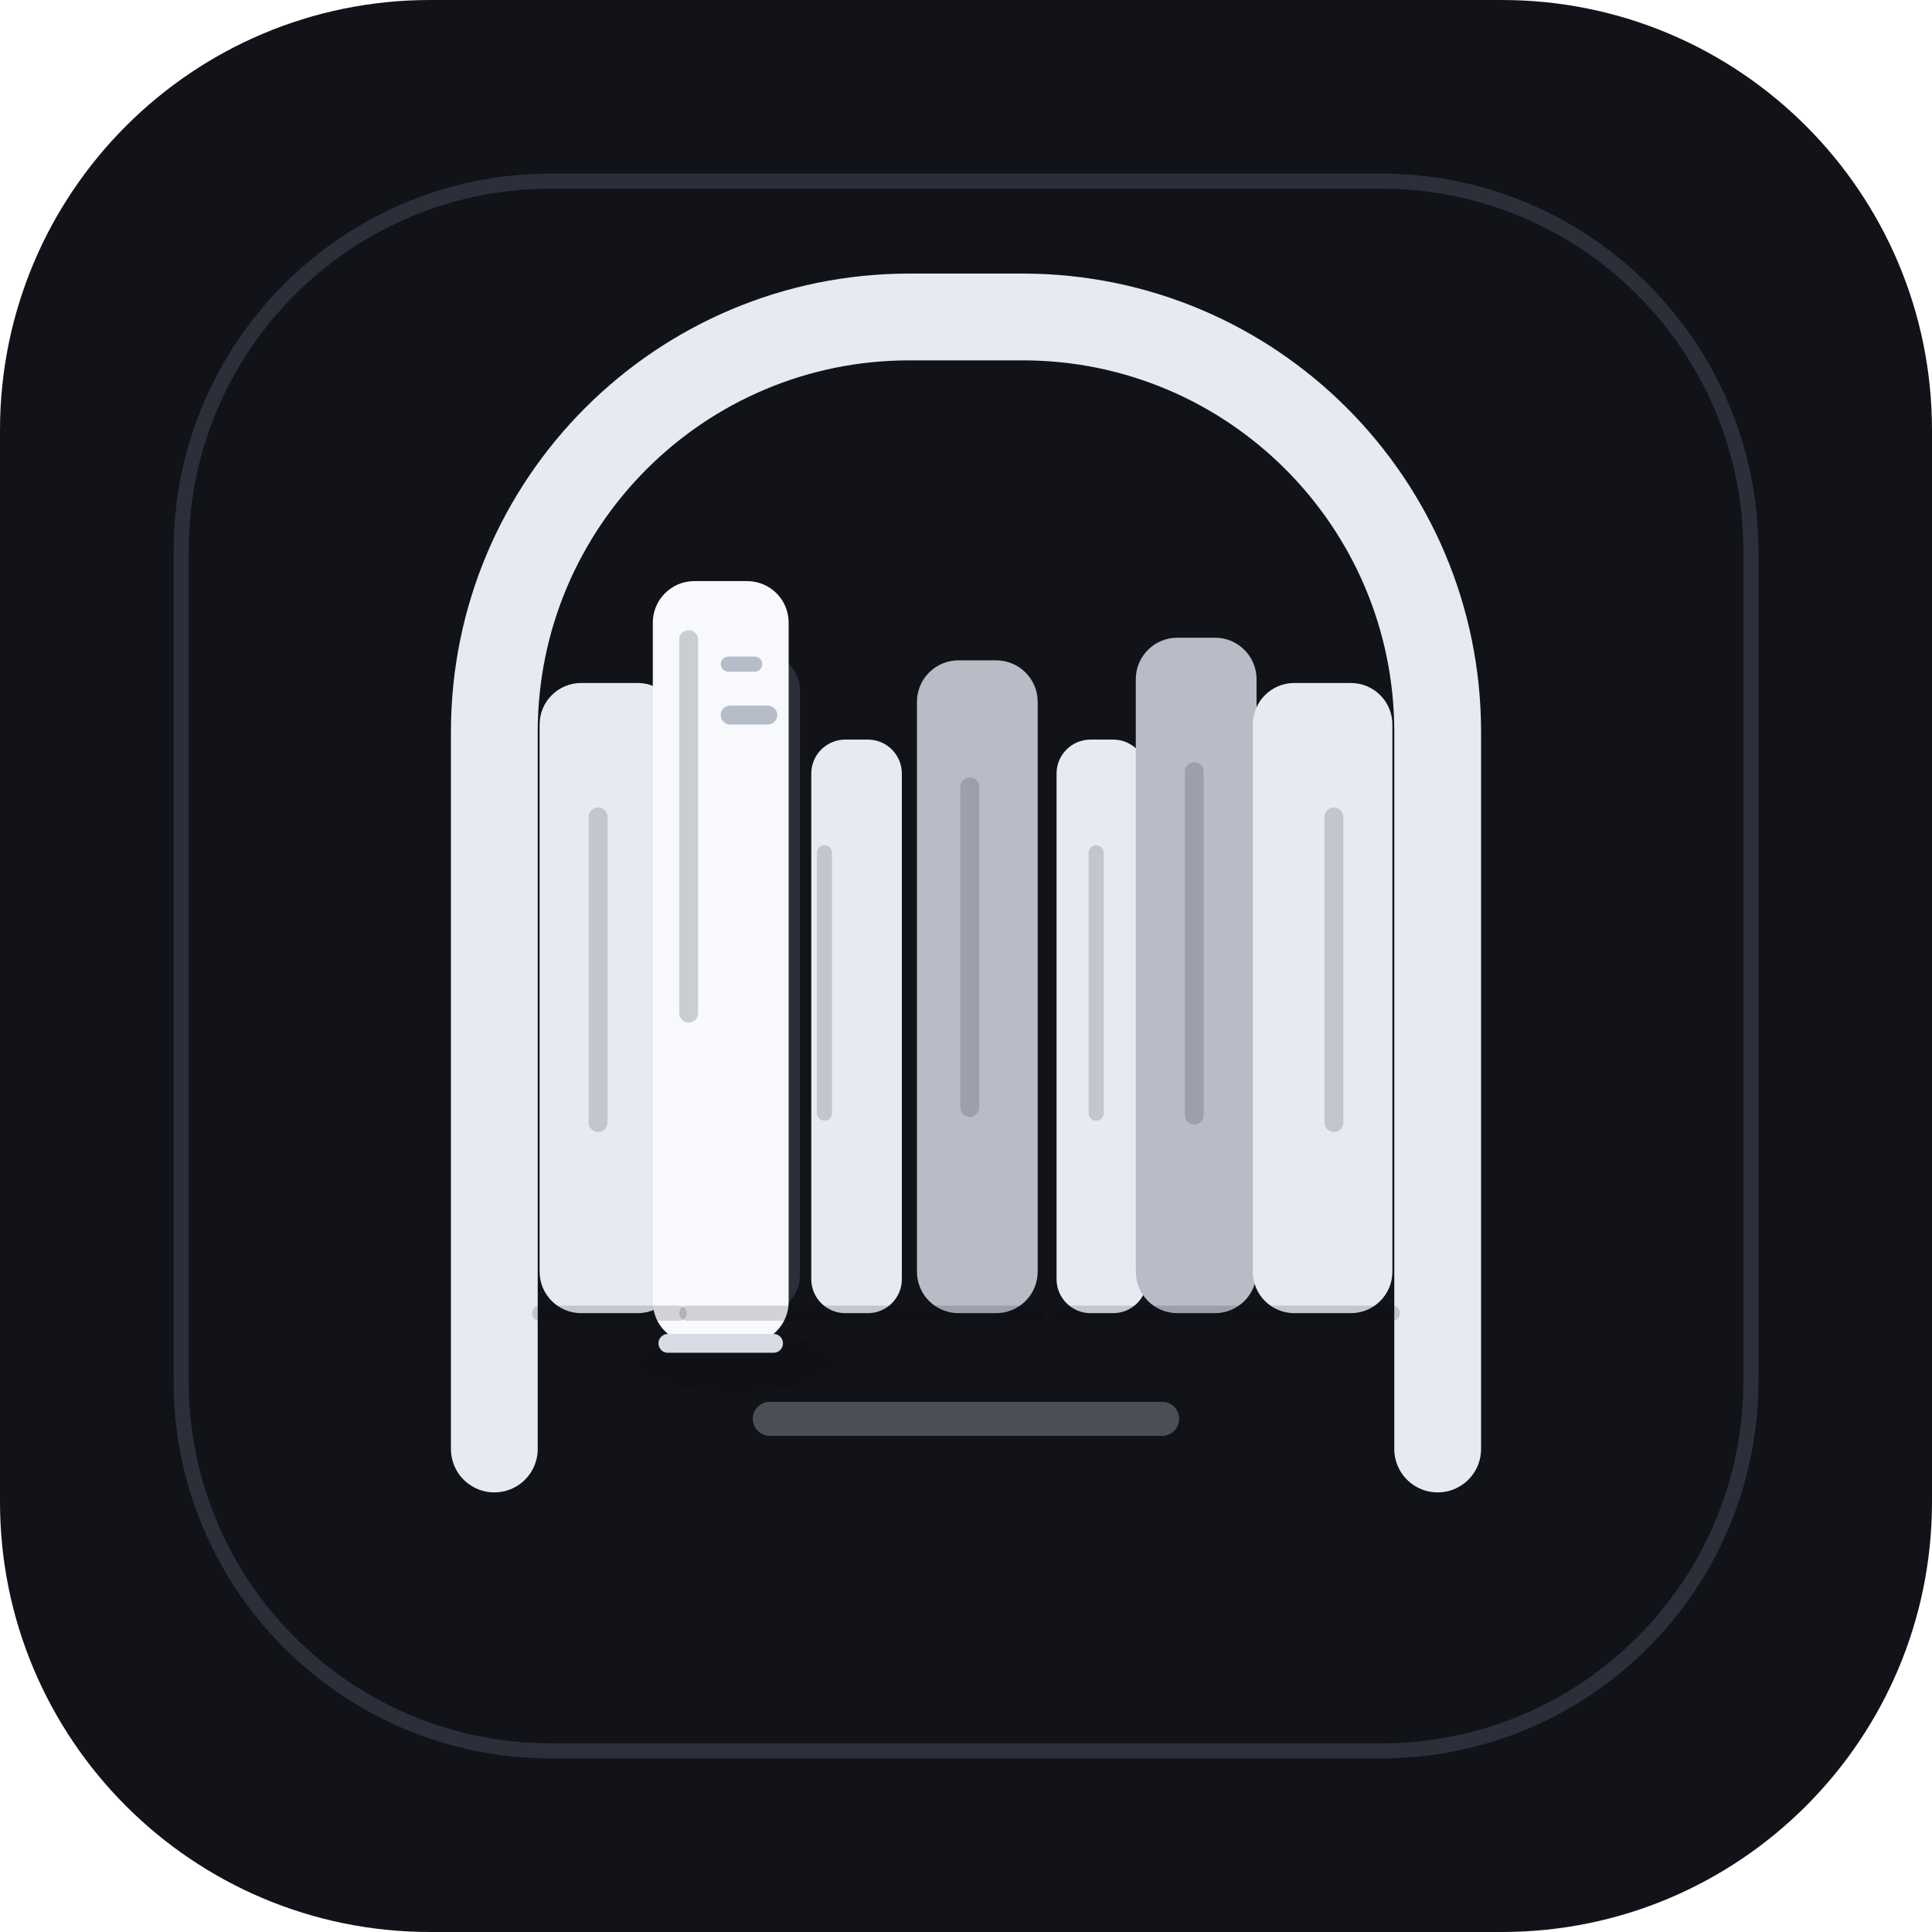
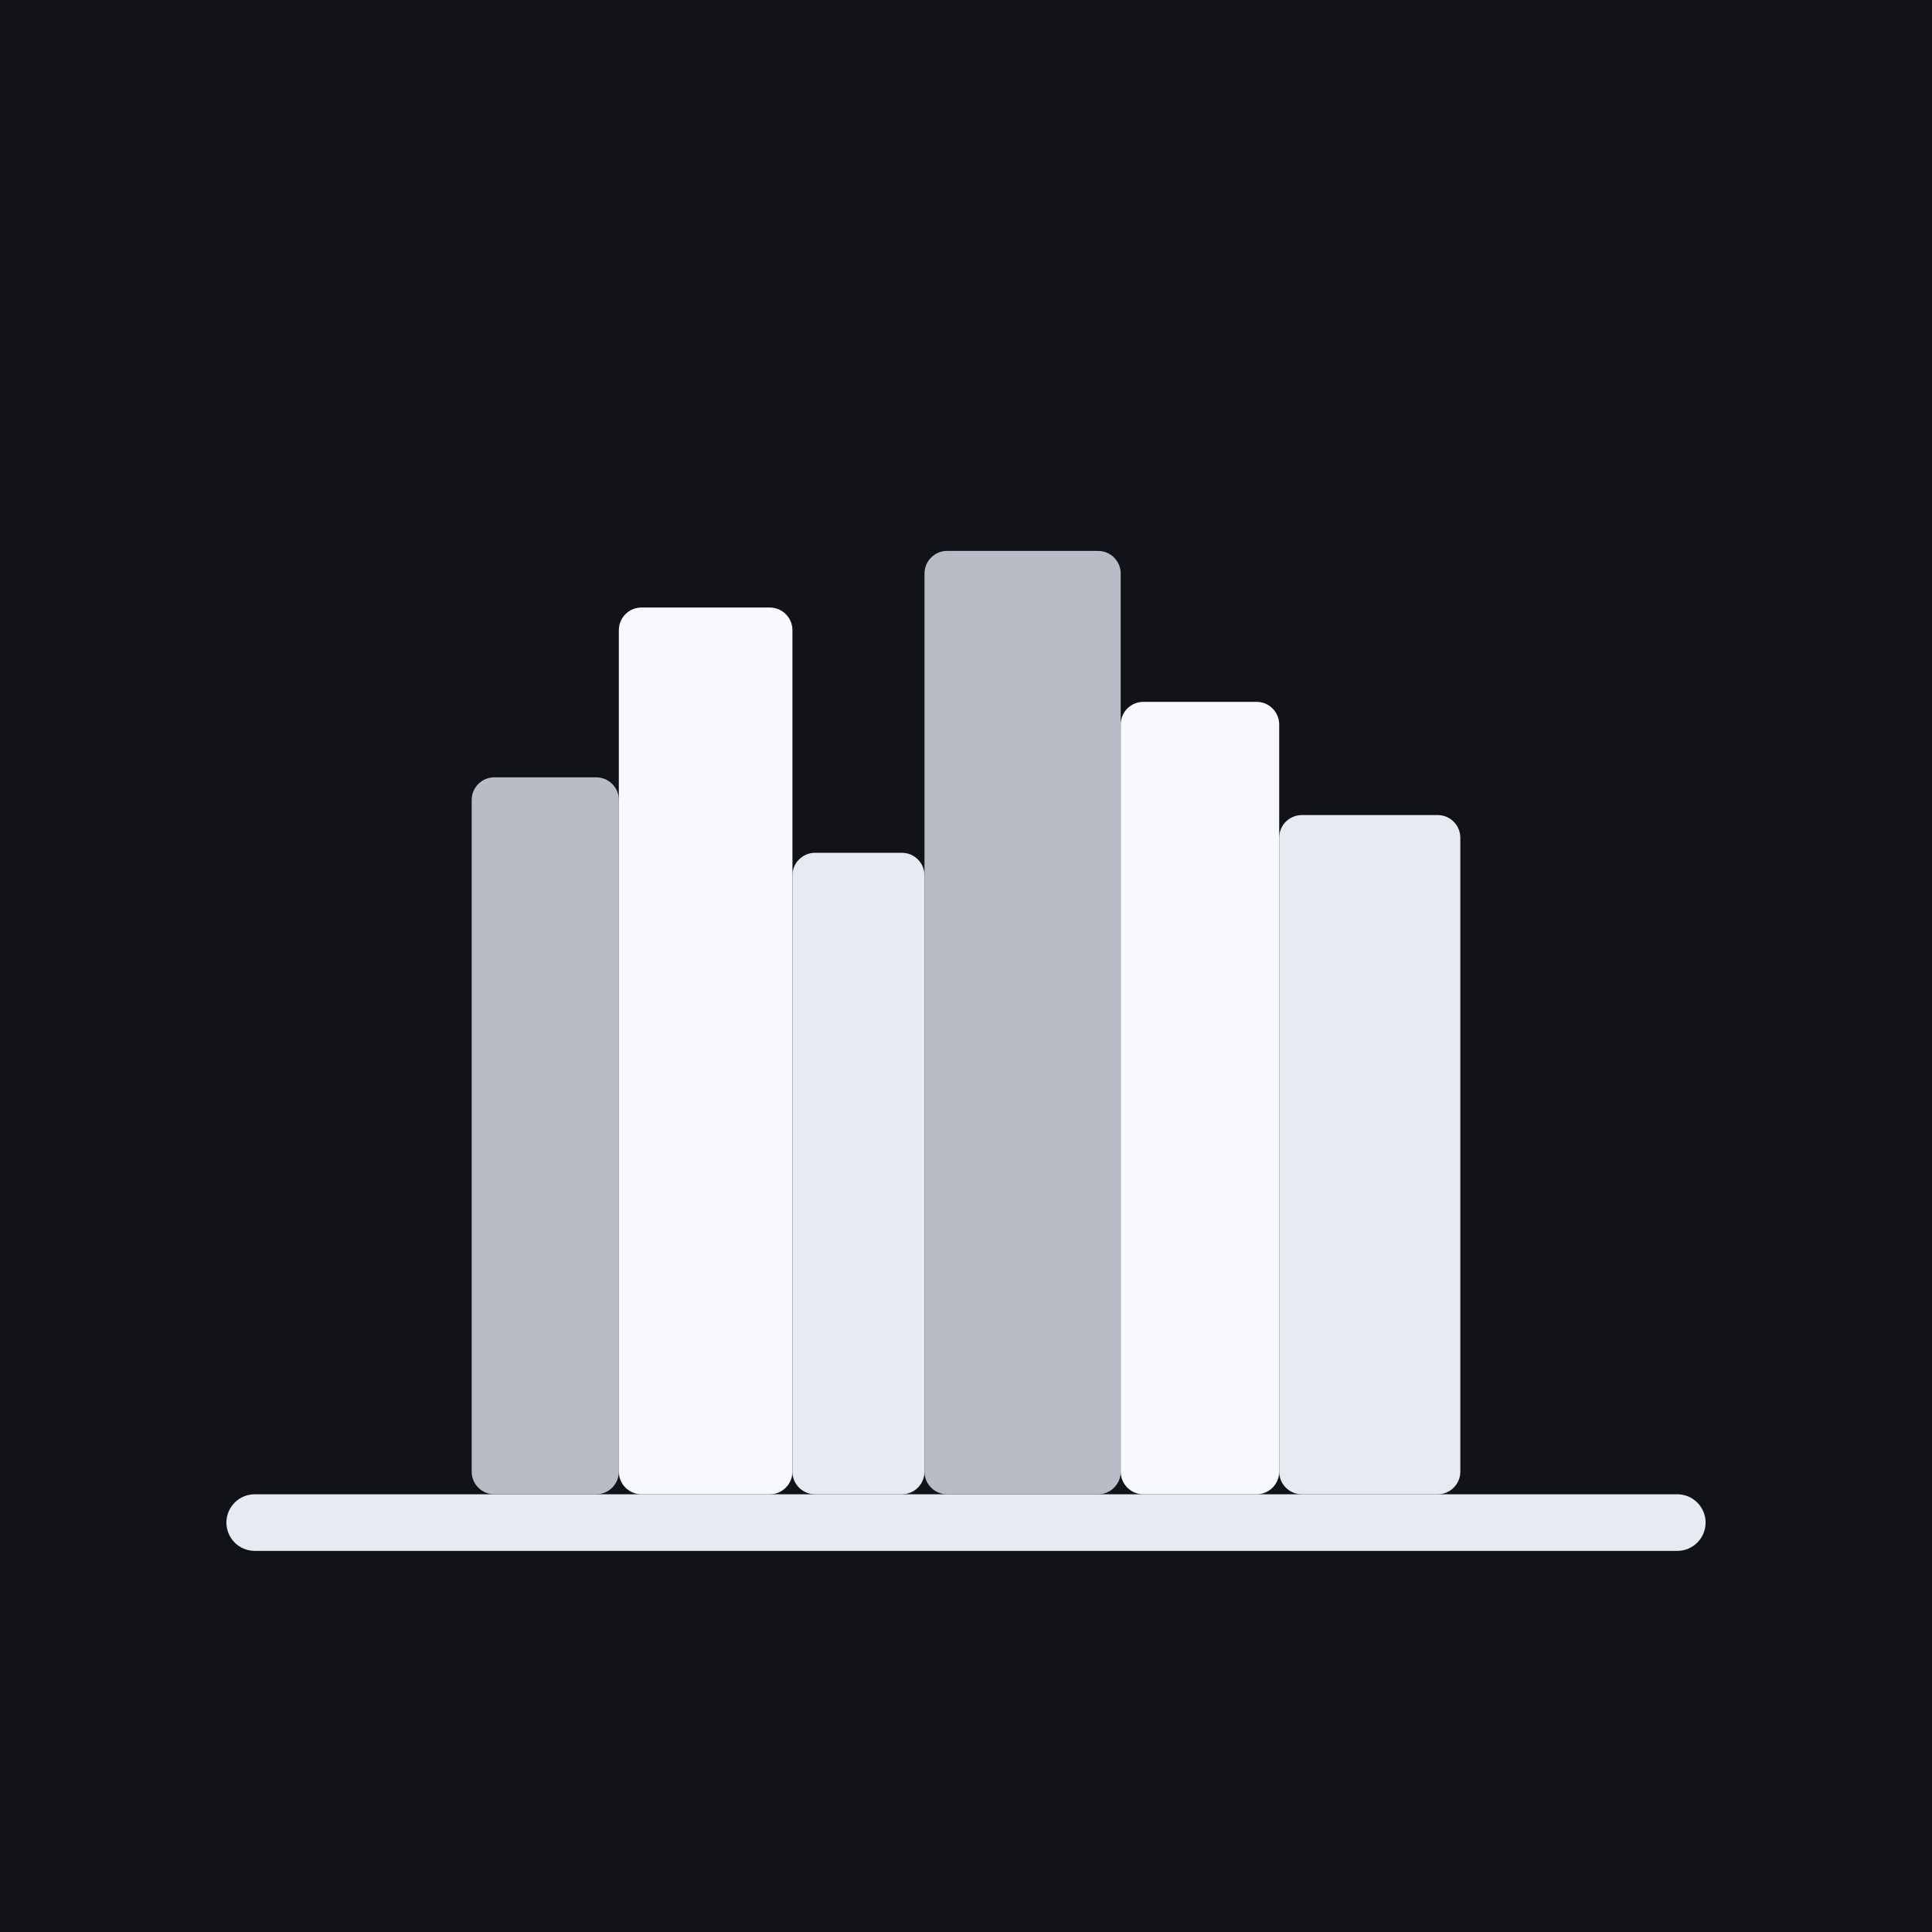
- <svg xmlns="http://www.w3.org/2000/svg" width="1024" height="1024" viewBox="0 0 1024 1024" fill="none">
-   <rect width="1024" height="1024" rx="228" fill="#111318" />
-   <rect x="96" y="96" width="832" height="832" rx="196" stroke="#2A2F3A" stroke-width="8" />
-   <path d="M262 768V388C262 266.497 360.497 168 482 168H542C663.503 168 762 266.497 762 388V768" stroke="#E6EAF1" stroke-width="46" stroke-linecap="round" stroke-linejoin="round" />
-   <rect x="286" y="362" width="74" height="334" rx="22" fill="#E6EAF1" />
-   <rect x="364" y="346" width="60" height="350" rx="20" fill="#2A2F3A" />
-   <rect x="430" y="392" width="48" height="304" rx="18" fill="#E6EAF1" />
-   <rect x="486" y="350" width="64" height="346" rx="22" fill="#B7BCC7" />
-   <rect x="560" y="392" width="48" height="304" rx="18" fill="#E6EAF1" />
-   <rect x="602" y="338" width="64" height="358" rx="22" fill="#B7BCC7" />
-   <rect x="664" y="362" width="74" height="334" rx="22" fill="#E6EAF1" />
-   <ellipse cx="390" cy="722" rx="52" ry="16" fill="#0B0C0F" fill-opacity="0.2" />
-   <rect x="346" y="308" width="72" height="404" rx="22" fill="#F7F9FC" />
-   <rect x="360" y="334" width="10" height="208" rx="5" fill="#0B0C0F" fill-opacity="0.18" />
-   <rect x="382" y="348" width="22" height="8" rx="4" fill="#B6BDC9" />
-   <rect x="382" y="374" width="30" height="10" rx="5" fill="#B6BDC9" />
-   <path d="M354 712H410" stroke="#D6DBE4" stroke-width="10" stroke-linecap="round" />
-   <rect x="312" y="428" width="10" height="172" rx="5" fill="#0B0C0F" fill-opacity="0.16" />
-   <rect x="433" y="448" width="8" height="146" rx="4" fill="#0B0C0F" fill-opacity="0.16" />
-   <rect x="509" y="412" width="10" height="180" rx="5" fill="#0B0C0F" fill-opacity="0.16" />
-   <rect x="577" y="448" width="8" height="146" rx="4" fill="#0B0C0F" fill-opacity="0.16" />
-   <rect x="628" y="404" width="10" height="192" rx="5" fill="#0B0C0F" fill-opacity="0.16" />
-   <rect x="702" y="428" width="10" height="172" rx="5" fill="#0B0C0F" fill-opacity="0.16" />
-   <path d="M286 696H360" stroke="#0B0C0F" stroke-opacity="0.16" stroke-width="8" stroke-linecap="round" />
-   <path d="M364 696H550" stroke="#0B0C0F" stroke-opacity="0.16" stroke-width="8" stroke-linecap="round" />
-   <path d="M560 696H738" stroke="#0B0C0F" stroke-opacity="0.16" stroke-width="8" stroke-linecap="round" />
-   <path d="M408 752H616" stroke="#B7BCC7" stroke-width="18" stroke-linecap="round" stroke-opacity="0.35" />
+ <svg xmlns="http://www.w3.org/2000/svg" width="1024" height="1024" viewBox="0 0 1024 1024">
+   <rect width="1024" height="1024" fill="#111318" />
+   <g transform="translate(512 512) scale(1) translate(-512 -512)">
+     <rect x="120" y="792" width="784" height="30" rx="15" fill="#E6EAF1" />
+     <rect x="250" y="412" width="78" height="380" rx="12" fill="#B7BCC7" />
+     <rect x="328" y="322" width="92" height="470" rx="12" fill="#F7F9FC" />
+     <rect x="420" y="452" width="70" height="340" rx="12" fill="#E6EAF1" />
+     <rect x="490" y="292" width="104" height="500" rx="12" fill="#B7BCC7" />
+     <rect x="594" y="372" width="84" height="420" rx="12" fill="#F7F9FC" />
+     <rect x="678" y="432" width="96" height="360" rx="12" fill="#E6EAF1" />
+   </g>
</svg>
